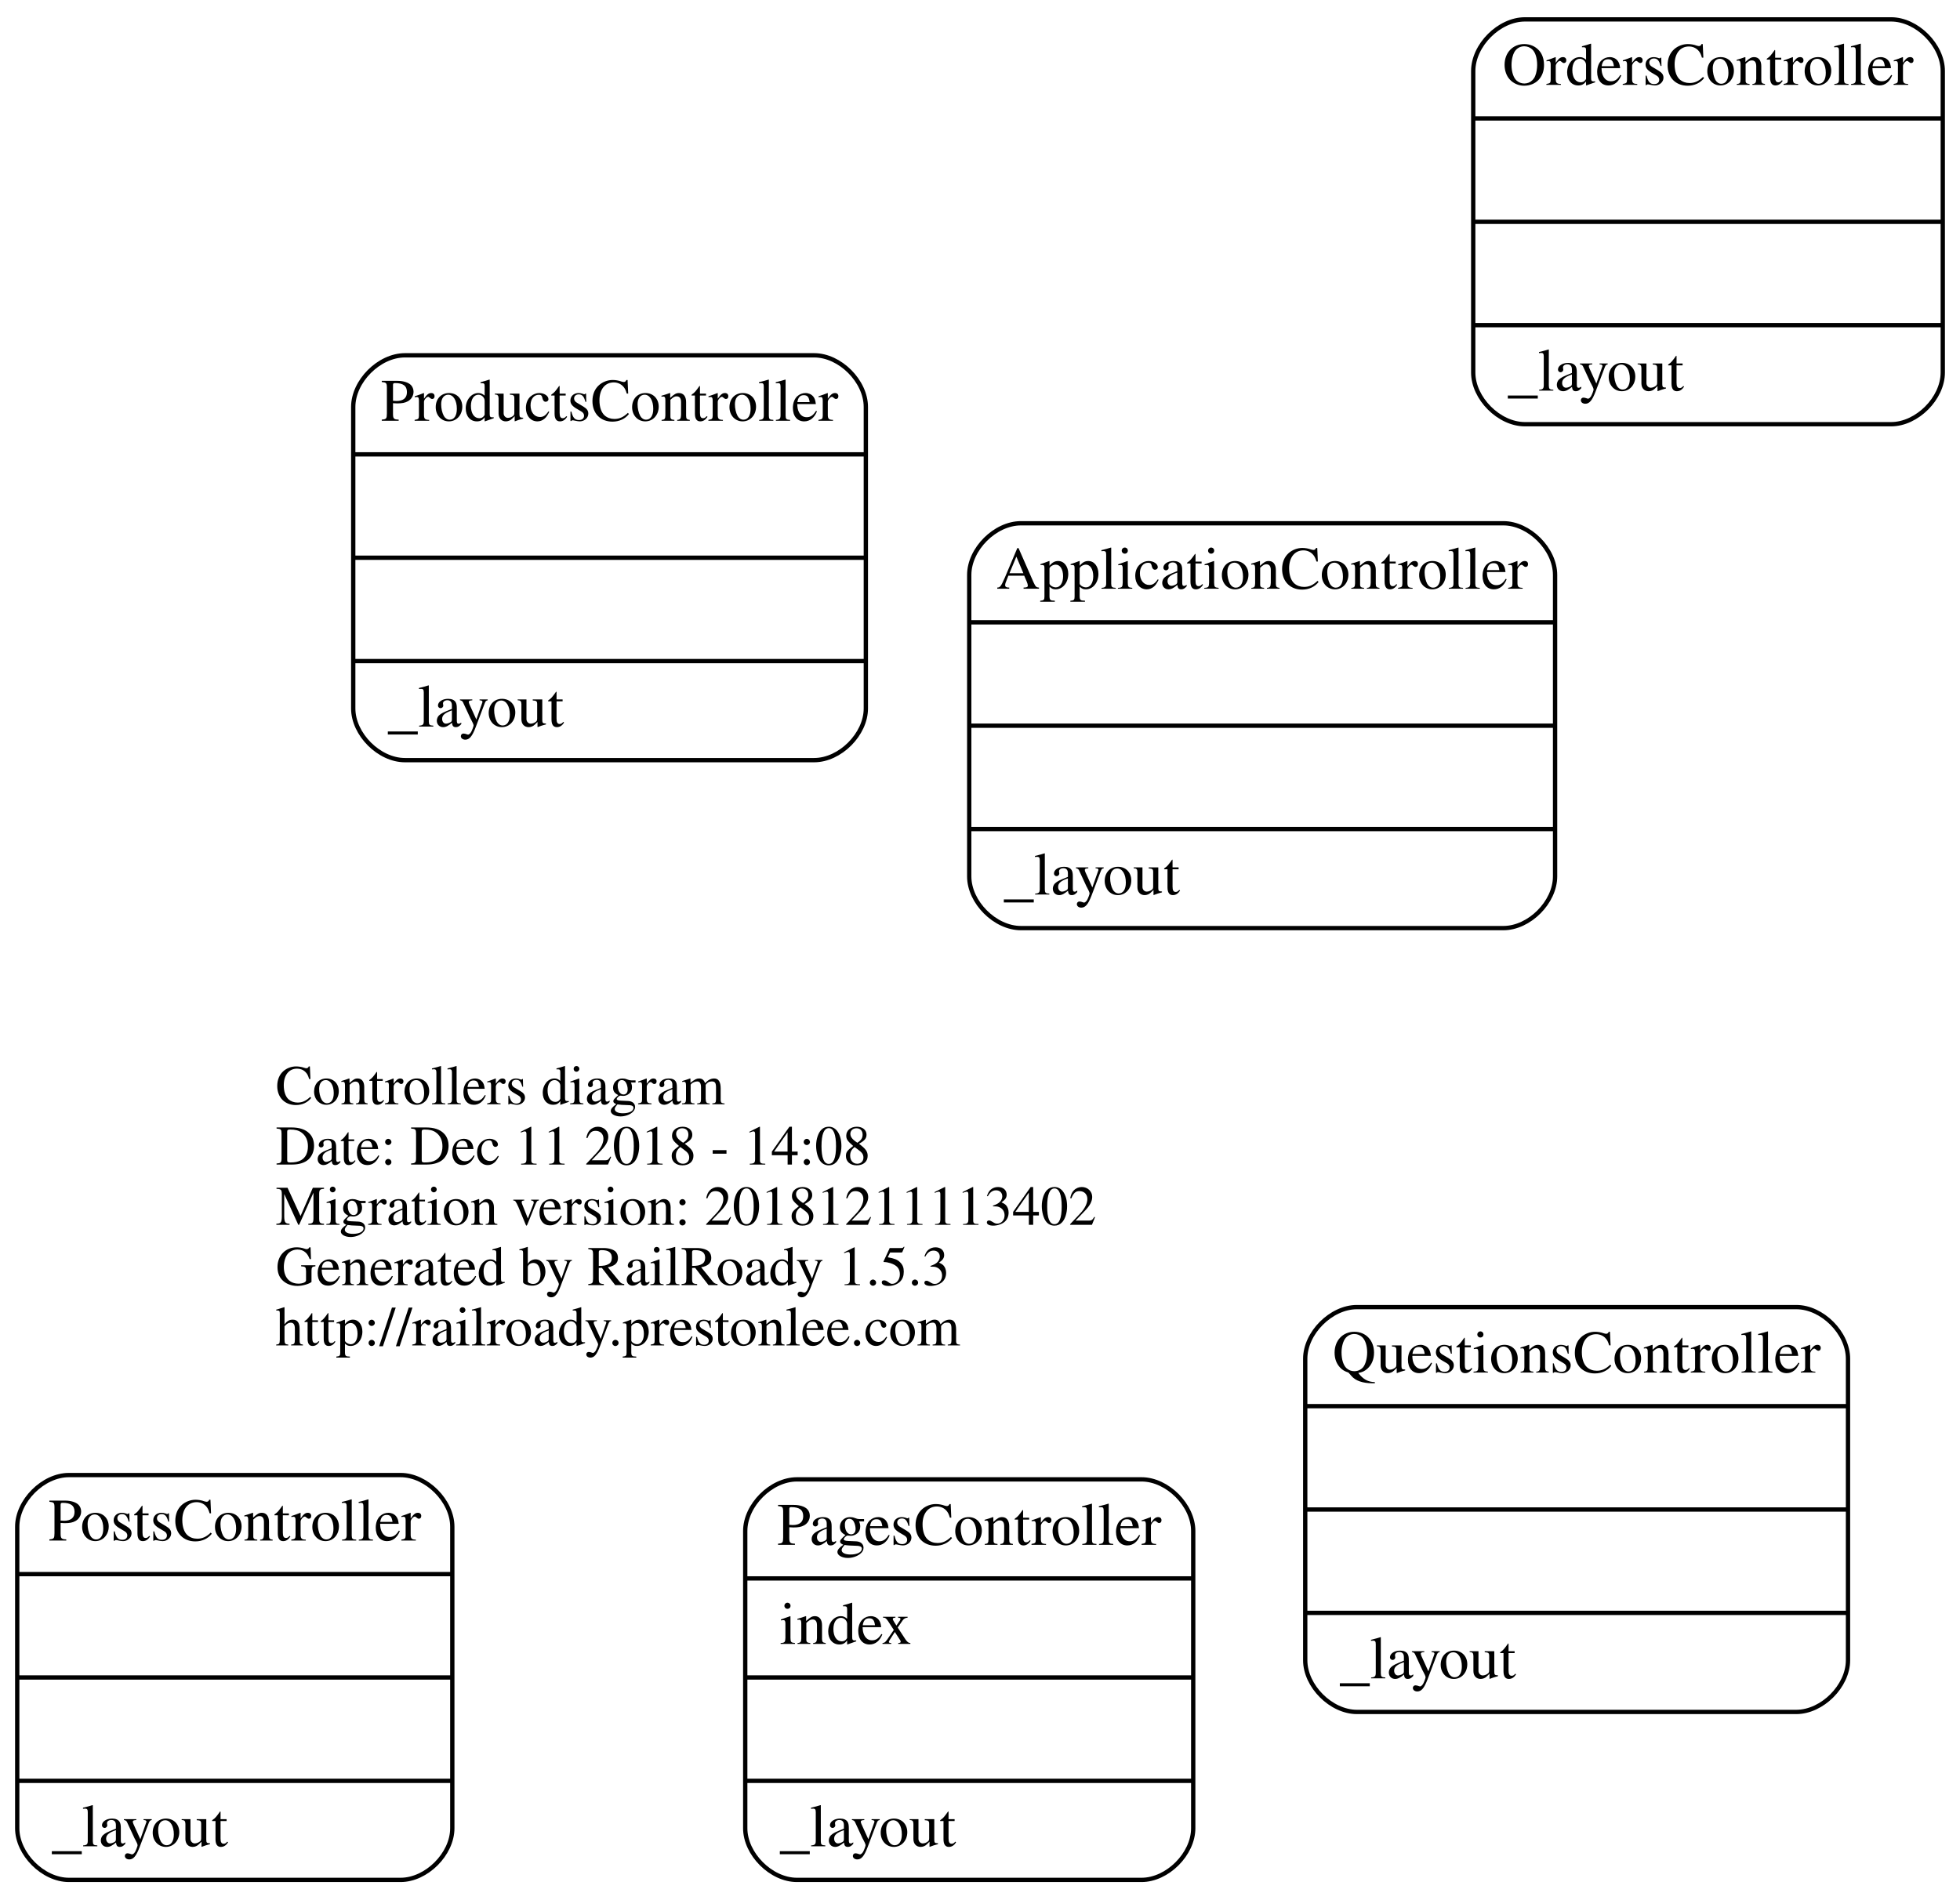
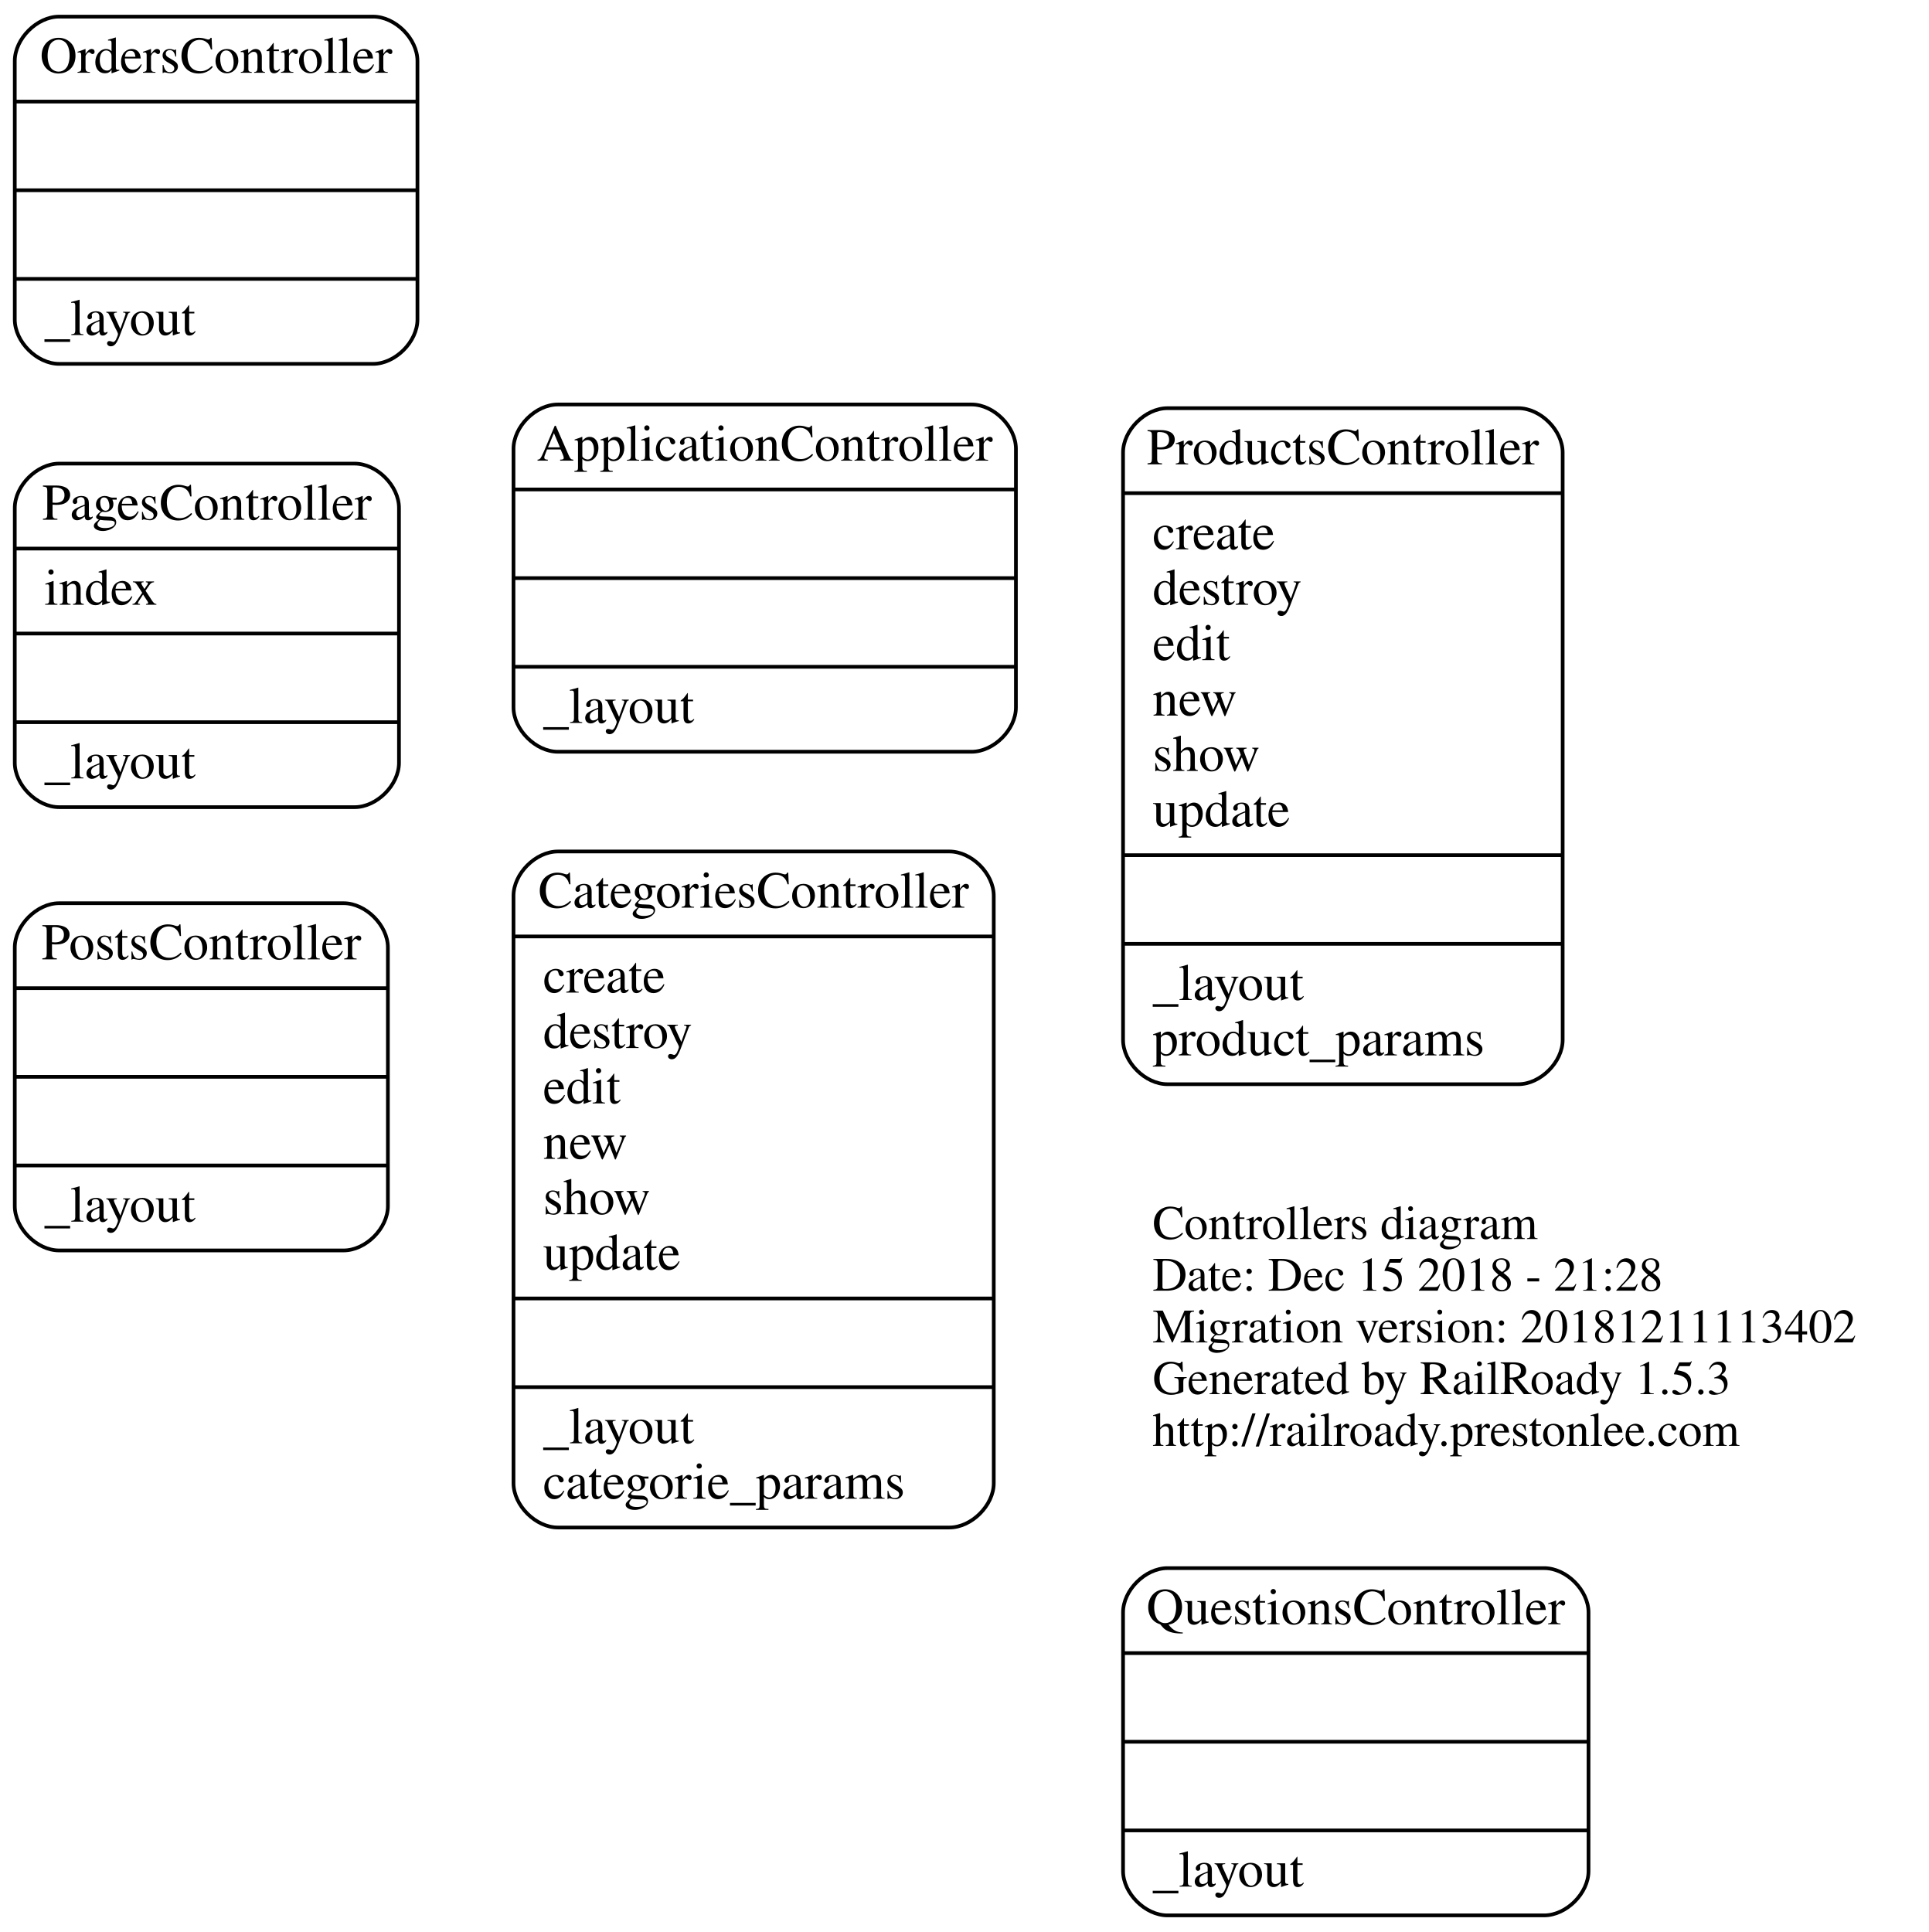
- <svg xmlns="http://www.w3.org/2000/svg" width="455pt" height="441pt" viewBox="0.00 0.00 455.00 441.00">
-   <g id="graph0" class="graph" transform="scale(1 1) rotate(0) translate(4 437)">
-     <polygon fill="transparent" stroke="transparent" points="-4,4 -4,-437 451,-437 451,4 -4,4" />
+ <svg xmlns="http://www.w3.org/2000/svg" width="522pt" height="523pt" viewBox="0.00 0.00 522.00 523.00">
+   <g id="graph0" class="graph" transform="scale(1 1) rotate(0) translate(4 519)">
+     <polygon fill="transparent" stroke="transparent" points="-4,4 -4,-519 518,-519 518,4 -4,4" />
    <g id="node1" class="node">
-       <text text-anchor="start" x="60" y="-180.6" font-family="Times,serif" font-size="13.00" fill="#000000">Controllers diagram</text>
-       <text text-anchor="start" x="60" y="-166.6" font-family="Times,serif" font-size="13.00" fill="#000000">Date: Dec 11 2018 - 14:08</text>
-       <text text-anchor="start" x="60" y="-152.6" font-family="Times,serif" font-size="13.00" fill="#000000">Migration version: 20181211113402</text>
-       <text text-anchor="start" x="60" y="-138.6" font-family="Times,serif" font-size="13.00" fill="#000000">Generated by RailRoady 1.5.3</text>
-       <text text-anchor="start" x="60" y="-124.6" font-family="Times,serif" font-size="13.00" fill="#000000">http://railroady.prestonlee.com</text>
+       <text text-anchor="start" x="308" y="-183.6" font-family="Times,serif" font-size="13.00" fill="#000000">Controllers diagram</text>
+       <text text-anchor="start" x="308" y="-169.6" font-family="Times,serif" font-size="13.00" fill="#000000">Date: Dec 15 2018 - 21:28</text>
+       <text text-anchor="start" x="308" y="-155.6" font-family="Times,serif" font-size="13.00" fill="#000000">Migration version: 20181211113402</text>
+       <text text-anchor="start" x="308" y="-141.6" font-family="Times,serif" font-size="13.00" fill="#000000">Generated by RailRoady 1.5.3</text>
+       <text text-anchor="start" x="308" y="-127.6" font-family="Times,serif" font-size="13.00" fill="#000000">http://railroady.prestonlee.com</text>
    </g>
    <g id="node2" class="node">
-       <path fill="none" stroke="#000000" d="M90,-260.5C90,-260.5 185,-260.5 185,-260.5 191,-260.5 197,-266.5 197,-272.5 197,-272.5 197,-342.5 197,-342.5 197,-348.5 191,-354.5 185,-354.5 185,-354.5 90,-354.5 90,-354.5 84,-354.5 78,-348.5 78,-342.5 78,-342.5 78,-272.5 78,-272.5 78,-266.5 84,-260.5 90,-260.5" />
-       <text text-anchor="middle" x="137.5" y="-339.3" font-family="Times,serif" font-size="14.00" fill="#000000">ProductsController</text>
-       <polyline fill="none" stroke="#000000" points="78,-331.5 197,-331.5 " />
-       <polyline fill="none" stroke="#000000" points="78,-307.5 197,-307.5 " />
-       <polyline fill="none" stroke="#000000" points="78,-283.5 197,-283.5 " />
-       <text text-anchor="start" x="86" y="-268.3" font-family="Times,serif" font-size="14.00" fill="#000000">_layout</text>
+       <path fill="none" stroke="#000000" d="M312,-225.5C312,-225.5 407,-225.5 407,-225.5 413,-225.5 419,-231.5 419,-237.5 419,-237.5 419,-396.5 419,-396.5 419,-402.5 413,-408.5 407,-408.5 407,-408.5 312,-408.5 312,-408.5 306,-408.5 300,-402.5 300,-396.5 300,-396.5 300,-237.5 300,-237.5 300,-231.5 306,-225.5 312,-225.5" />
+       <text text-anchor="middle" x="359.5" y="-393.3" font-family="Times,serif" font-size="14.00" fill="#000000">ProductsController</text>
+       <polyline fill="none" stroke="#000000" points="300,-385.5 419,-385.5 " />
+       <text text-anchor="start" x="308" y="-370.3" font-family="Times,serif" font-size="14.00" fill="#000000">create</text>
+       <text text-anchor="start" x="308" y="-355.3" font-family="Times,serif" font-size="14.00" fill="#000000">destroy</text>
+       <text text-anchor="start" x="308" y="-340.3" font-family="Times,serif" font-size="14.00" fill="#000000">edit</text>
+       <text text-anchor="start" x="308" y="-325.3" font-family="Times,serif" font-size="14.00" fill="#000000">new</text>
+       <text text-anchor="start" x="308" y="-310.3" font-family="Times,serif" font-size="14.00" fill="#000000">show</text>
+       <text text-anchor="start" x="308" y="-295.3" font-family="Times,serif" font-size="14.00" fill="#000000">update</text>
+       <polyline fill="none" stroke="#000000" points="300,-287.5 419,-287.5 " />
+       <polyline fill="none" stroke="#000000" points="300,-263.5 419,-263.5 " />
+       <text text-anchor="start" x="308" y="-248.3" font-family="Times,serif" font-size="14.00" fill="#000000">_layout</text>
+       <text text-anchor="start" x="308" y="-233.3" font-family="Times,serif" font-size="14.00" fill="#000000">product_params</text>
    </g>
    <g id="node3" class="node">
-       <path fill="none" stroke="#000000" d="M311,-39.5C311,-39.5 413,-39.5 413,-39.5 419,-39.5 425,-45.5 425,-51.5 425,-51.5 425,-121.5 425,-121.5 425,-127.5 419,-133.5 413,-133.5 413,-133.5 311,-133.5 311,-133.5 305,-133.5 299,-127.5 299,-121.5 299,-121.5 299,-51.5 299,-51.5 299,-45.5 305,-39.5 311,-39.5" />
-       <text text-anchor="middle" x="362" y="-118.3" font-family="Times,serif" font-size="14.00" fill="#000000">QuestionsController</text>
-       <polyline fill="none" stroke="#000000" points="299,-110.5 425,-110.5 " />
-       <polyline fill="none" stroke="#000000" points="299,-86.5 425,-86.5 " />
-       <polyline fill="none" stroke="#000000" points="299,-62.5 425,-62.5 " />
-       <text text-anchor="start" x="307" y="-47.3" font-family="Times,serif" font-size="14.00" fill="#000000">_layout</text>
+       <path fill="none" stroke="#000000" d="M147,-105.5C147,-105.5 253,-105.5 253,-105.5 259,-105.5 265,-111.5 265,-117.5 265,-117.5 265,-276.5 265,-276.5 265,-282.5 259,-288.5 253,-288.5 253,-288.5 147,-288.5 147,-288.5 141,-288.5 135,-282.5 135,-276.5 135,-276.5 135,-117.5 135,-117.5 135,-111.5 141,-105.5 147,-105.5" />
+       <text text-anchor="middle" x="200" y="-273.3" font-family="Times,serif" font-size="14.00" fill="#000000">CategoriesController</text>
+       <polyline fill="none" stroke="#000000" points="135,-265.5 265,-265.5 " />
+       <text text-anchor="start" x="143" y="-250.3" font-family="Times,serif" font-size="14.00" fill="#000000">create</text>
+       <text text-anchor="start" x="143" y="-235.3" font-family="Times,serif" font-size="14.00" fill="#000000">destroy</text>
+       <text text-anchor="start" x="143" y="-220.3" font-family="Times,serif" font-size="14.00" fill="#000000">edit</text>
+       <text text-anchor="start" x="143" y="-205.3" font-family="Times,serif" font-size="14.00" fill="#000000">new</text>
+       <text text-anchor="start" x="143" y="-190.3" font-family="Times,serif" font-size="14.00" fill="#000000">show</text>
+       <text text-anchor="start" x="143" y="-175.3" font-family="Times,serif" font-size="14.00" fill="#000000">update</text>
+       <polyline fill="none" stroke="#000000" points="135,-167.5 265,-167.5 " />
+       <polyline fill="none" stroke="#000000" points="135,-143.5 265,-143.5 " />
+       <text text-anchor="start" x="143" y="-128.3" font-family="Times,serif" font-size="14.00" fill="#000000">_layout</text>
+       <text text-anchor="start" x="143" y="-113.3" font-family="Times,serif" font-size="14.00" fill="#000000">categorie_params</text>
    </g>
    <g id="node4" class="node">
-       <path fill="none" stroke="#000000" d="M181,-.5C181,-.5 261,-.5 261,-.5 267,-.5 273,-6.5 273,-12.5 273,-12.5 273,-81.5 273,-81.5 273,-87.5 267,-93.5 261,-93.5 261,-93.5 181,-93.5 181,-93.5 175,-93.5 169,-87.5 169,-81.5 169,-81.5 169,-12.5 169,-12.5 169,-6.5 175,-.5 181,-.5" />
-       <text text-anchor="middle" x="221" y="-78.3" font-family="Times,serif" font-size="14.00" fill="#000000">PagesController</text>
-       <polyline fill="none" stroke="#000000" points="169,-70.5 273,-70.5 " />
-       <text text-anchor="start" x="177" y="-55.3" font-family="Times,serif" font-size="14.00" fill="#000000">index</text>
-       <polyline fill="none" stroke="#000000" points="169,-47.5 273,-47.5 " />
-       <polyline fill="none" stroke="#000000" points="169,-23.5 273,-23.5 " />
-       <text text-anchor="start" x="177" y="-8.3" font-family="Times,serif" font-size="14.00" fill="#000000">_layout</text>
+       <path fill="none" stroke="#000000" d="M312,-.5C312,-.5 414,-.5 414,-.5 420,-.5 426,-6.5 426,-12.5 426,-12.5 426,-82.5 426,-82.5 426,-88.5 420,-94.5 414,-94.5 414,-94.5 312,-94.5 312,-94.5 306,-94.5 300,-88.5 300,-82.5 300,-82.5 300,-12.5 300,-12.5 300,-6.5 306,-.5 312,-.5" />
+       <text text-anchor="middle" x="363" y="-79.3" font-family="Times,serif" font-size="14.00" fill="#000000">QuestionsController</text>
+       <polyline fill="none" stroke="#000000" points="300,-71.5 426,-71.5 " />
+       <polyline fill="none" stroke="#000000" points="300,-47.5 426,-47.5 " />
+       <polyline fill="none" stroke="#000000" points="300,-23.5 426,-23.5 " />
+       <text text-anchor="start" x="308" y="-8.3" font-family="Times,serif" font-size="14.00" fill="#000000">_layout</text>
    </g>
    <g id="node5" class="node">
-       <path fill="none" stroke="#000000" d="M12,-.5C12,-.5 89,-.5 89,-.5 95,-.5 101,-6.5 101,-12.5 101,-12.5 101,-82.5 101,-82.5 101,-88.5 95,-94.5 89,-94.5 89,-94.5 12,-94.5 12,-94.5 6,-94.5 0,-88.5 0,-82.5 0,-82.5 0,-12.5 0,-12.5 0,-6.5 6,-.5 12,-.5" />
-       <text text-anchor="middle" x="50.5" y="-79.3" font-family="Times,serif" font-size="14.00" fill="#000000">PostsController</text>
-       <polyline fill="none" stroke="#000000" points="0,-71.5 101,-71.5 " />
-       <polyline fill="none" stroke="#000000" points="0,-47.5 101,-47.5 " />
-       <polyline fill="none" stroke="#000000" points="0,-23.5 101,-23.5 " />
-       <text text-anchor="start" x="8" y="-8.3" font-family="Times,serif" font-size="14.00" fill="#000000">_layout</text>
+       <path fill="none" stroke="#000000" d="M12,-300.5C12,-300.5 92,-300.5 92,-300.5 98,-300.5 104,-306.5 104,-312.5 104,-312.5 104,-381.5 104,-381.5 104,-387.5 98,-393.5 92,-393.5 92,-393.5 12,-393.5 12,-393.5 6,-393.5 0,-387.5 0,-381.5 0,-381.5 0,-312.5 0,-312.5 0,-306.5 6,-300.5 12,-300.5" />
+       <text text-anchor="middle" x="52" y="-378.3" font-family="Times,serif" font-size="14.00" fill="#000000">PagesController</text>
+       <polyline fill="none" stroke="#000000" points="0,-370.5 104,-370.5 " />
+       <text text-anchor="start" x="8" y="-355.3" font-family="Times,serif" font-size="14.00" fill="#000000">index</text>
+       <polyline fill="none" stroke="#000000" points="0,-347.5 104,-347.5 " />
+       <polyline fill="none" stroke="#000000" points="0,-323.5 104,-323.5 " />
+       <text text-anchor="start" x="8" y="-308.3" font-family="Times,serif" font-size="14.00" fill="#000000">_layout</text>
    </g>
    <g id="node6" class="node">
-       <path fill="none" stroke="#000000" d="M350,-338.5C350,-338.5 435,-338.5 435,-338.5 441,-338.5 447,-344.5 447,-350.5 447,-350.5 447,-420.5 447,-420.5 447,-426.5 441,-432.5 435,-432.5 435,-432.5 350,-432.5 350,-432.5 344,-432.5 338,-426.5 338,-420.5 338,-420.5 338,-350.5 338,-350.5 338,-344.5 344,-338.5 350,-338.5" />
-       <text text-anchor="middle" x="392.5" y="-417.3" font-family="Times,serif" font-size="14.00" fill="#000000">OrdersController</text>
-       <polyline fill="none" stroke="#000000" points="338,-409.5 447,-409.5 " />
-       <polyline fill="none" stroke="#000000" points="338,-385.5 447,-385.5 " />
-       <polyline fill="none" stroke="#000000" points="338,-361.5 447,-361.5 " />
-       <text text-anchor="start" x="346" y="-346.3" font-family="Times,serif" font-size="14.00" fill="#000000">_layout</text>
+       <path fill="none" stroke="#000000" d="M12,-180.5C12,-180.5 89,-180.5 89,-180.5 95,-180.5 101,-186.5 101,-192.5 101,-192.5 101,-262.5 101,-262.5 101,-268.5 95,-274.5 89,-274.5 89,-274.5 12,-274.5 12,-274.5 6,-274.5 0,-268.5 0,-262.5 0,-262.5 0,-192.5 0,-192.5 0,-186.5 6,-180.5 12,-180.5" />
+       <text text-anchor="middle" x="50.5" y="-259.3" font-family="Times,serif" font-size="14.00" fill="#000000">PostsController</text>
+       <polyline fill="none" stroke="#000000" points="0,-251.5 101,-251.5 " />
+       <polyline fill="none" stroke="#000000" points="0,-227.5 101,-227.5 " />
+       <polyline fill="none" stroke="#000000" points="0,-203.5 101,-203.5 " />
+       <text text-anchor="start" x="8" y="-188.3" font-family="Times,serif" font-size="14.00" fill="#000000">_layout</text>
    </g>
    <g id="node7" class="node">
-       <path fill="none" stroke="#000000" d="M233,-221.5C233,-221.5 345,-221.5 345,-221.5 351,-221.5 357,-227.5 357,-233.5 357,-233.5 357,-303.5 357,-303.5 357,-309.5 351,-315.5 345,-315.5 345,-315.5 233,-315.5 233,-315.5 227,-315.5 221,-309.5 221,-303.5 221,-303.5 221,-233.5 221,-233.5 221,-227.5 227,-221.5 233,-221.5" />
-       <text text-anchor="middle" x="289" y="-300.3" font-family="Times,serif" font-size="14.00" fill="#000000">ApplicationController</text>
-       <polyline fill="none" stroke="#000000" points="221,-292.5 357,-292.5 " />
-       <polyline fill="none" stroke="#000000" points="221,-268.5 357,-268.5 " />
-       <polyline fill="none" stroke="#000000" points="221,-244.5 357,-244.5 " />
-       <text text-anchor="start" x="229" y="-229.3" font-family="Times,serif" font-size="14.00" fill="#000000">_layout</text>
+       <path fill="none" stroke="#000000" d="M12,-420.5C12,-420.5 97,-420.5 97,-420.5 103,-420.5 109,-426.5 109,-432.5 109,-432.5 109,-502.5 109,-502.5 109,-508.5 103,-514.5 97,-514.5 97,-514.5 12,-514.5 12,-514.5 6,-514.5 0,-508.5 0,-502.5 0,-502.5 0,-432.5 0,-432.5 0,-426.5 6,-420.5 12,-420.5" />
+       <text text-anchor="middle" x="54.5" y="-499.3" font-family="Times,serif" font-size="14.00" fill="#000000">OrdersController</text>
+       <polyline fill="none" stroke="#000000" points="0,-491.5 109,-491.5 " />
+       <polyline fill="none" stroke="#000000" points="0,-467.5 109,-467.5 " />
+       <polyline fill="none" stroke="#000000" points="0,-443.5 109,-443.5 " />
+       <text text-anchor="start" x="8" y="-428.3" font-family="Times,serif" font-size="14.00" fill="#000000">_layout</text>
+     </g>
+     <g id="node8" class="node">
+       <path fill="none" stroke="#000000" d="M147,-315.5C147,-315.5 259,-315.5 259,-315.5 265,-315.5 271,-321.5 271,-327.5 271,-327.5 271,-397.5 271,-397.5 271,-403.5 265,-409.5 259,-409.5 259,-409.5 147,-409.5 147,-409.5 141,-409.5 135,-403.5 135,-397.5 135,-397.5 135,-327.5 135,-327.5 135,-321.5 141,-315.5 147,-315.5" />
+       <text text-anchor="middle" x="203" y="-394.3" font-family="Times,serif" font-size="14.00" fill="#000000">ApplicationController</text>
+       <polyline fill="none" stroke="#000000" points="135,-386.5 271,-386.5 " />
+       <polyline fill="none" stroke="#000000" points="135,-362.5 271,-362.5 " />
+       <polyline fill="none" stroke="#000000" points="135,-338.5 271,-338.5 " />
+       <text text-anchor="start" x="143" y="-323.3" font-family="Times,serif" font-size="14.00" fill="#000000">_layout</text>
    </g>
  </g>
</svg>
